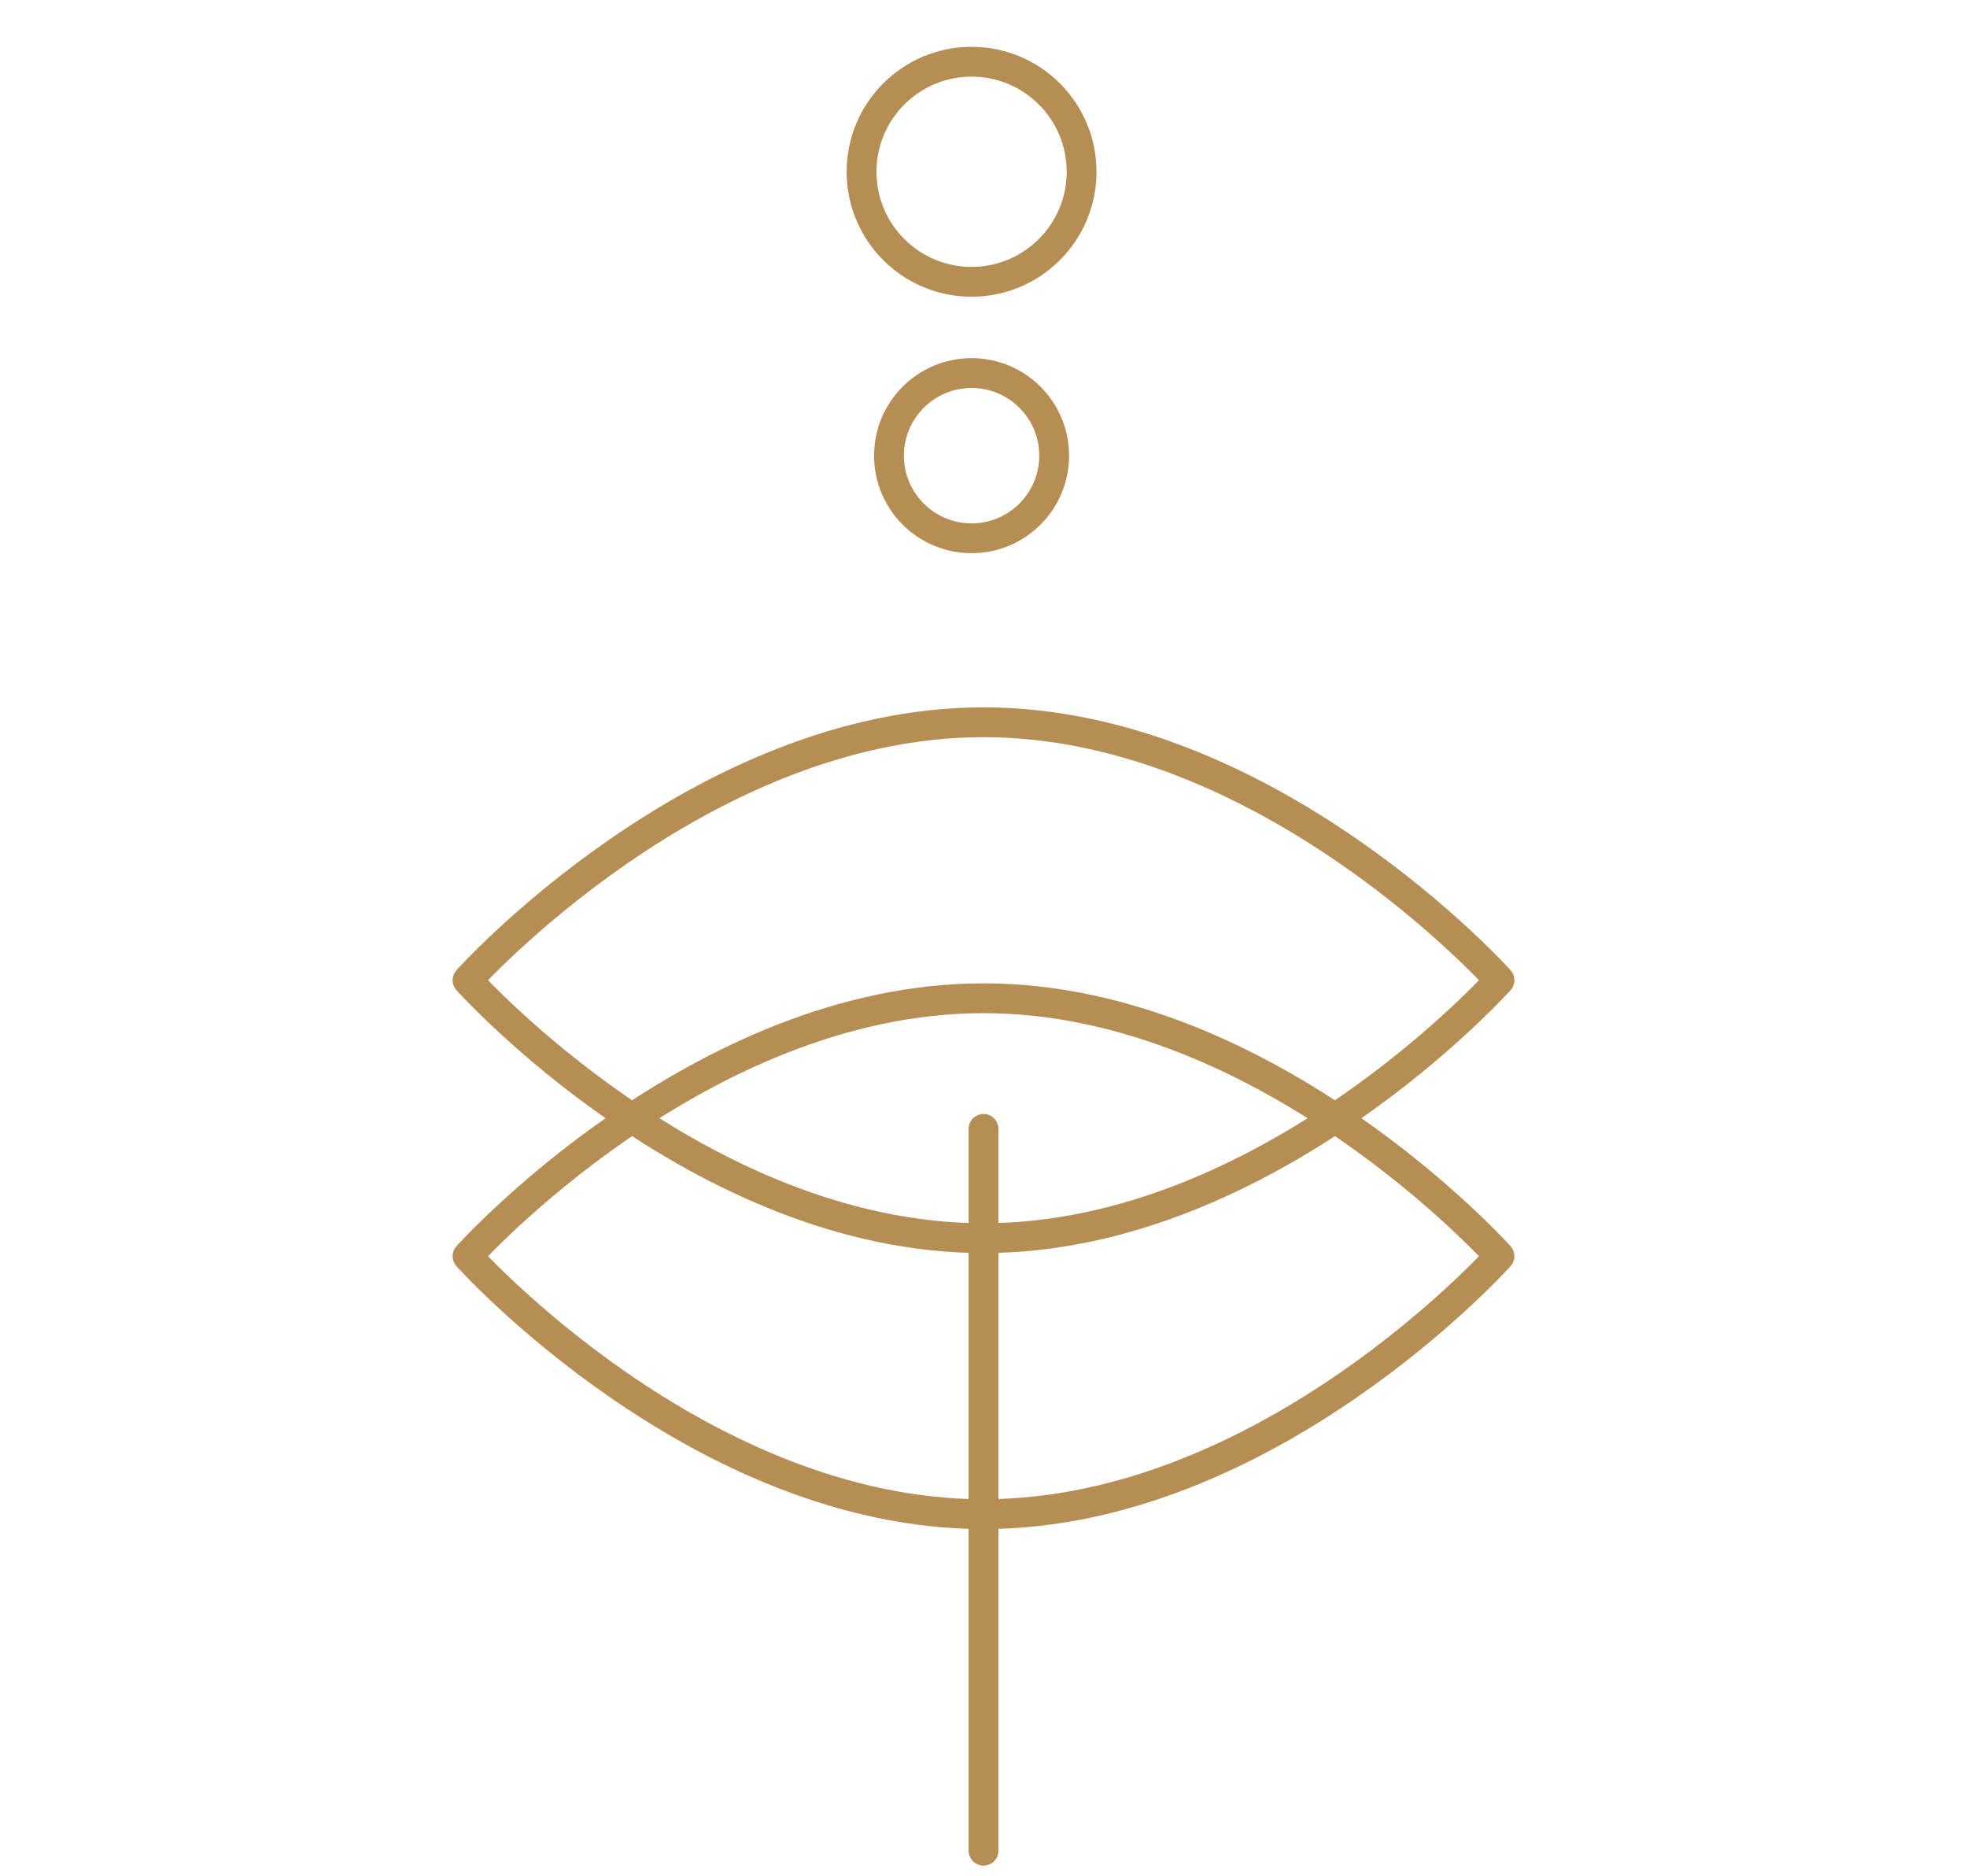
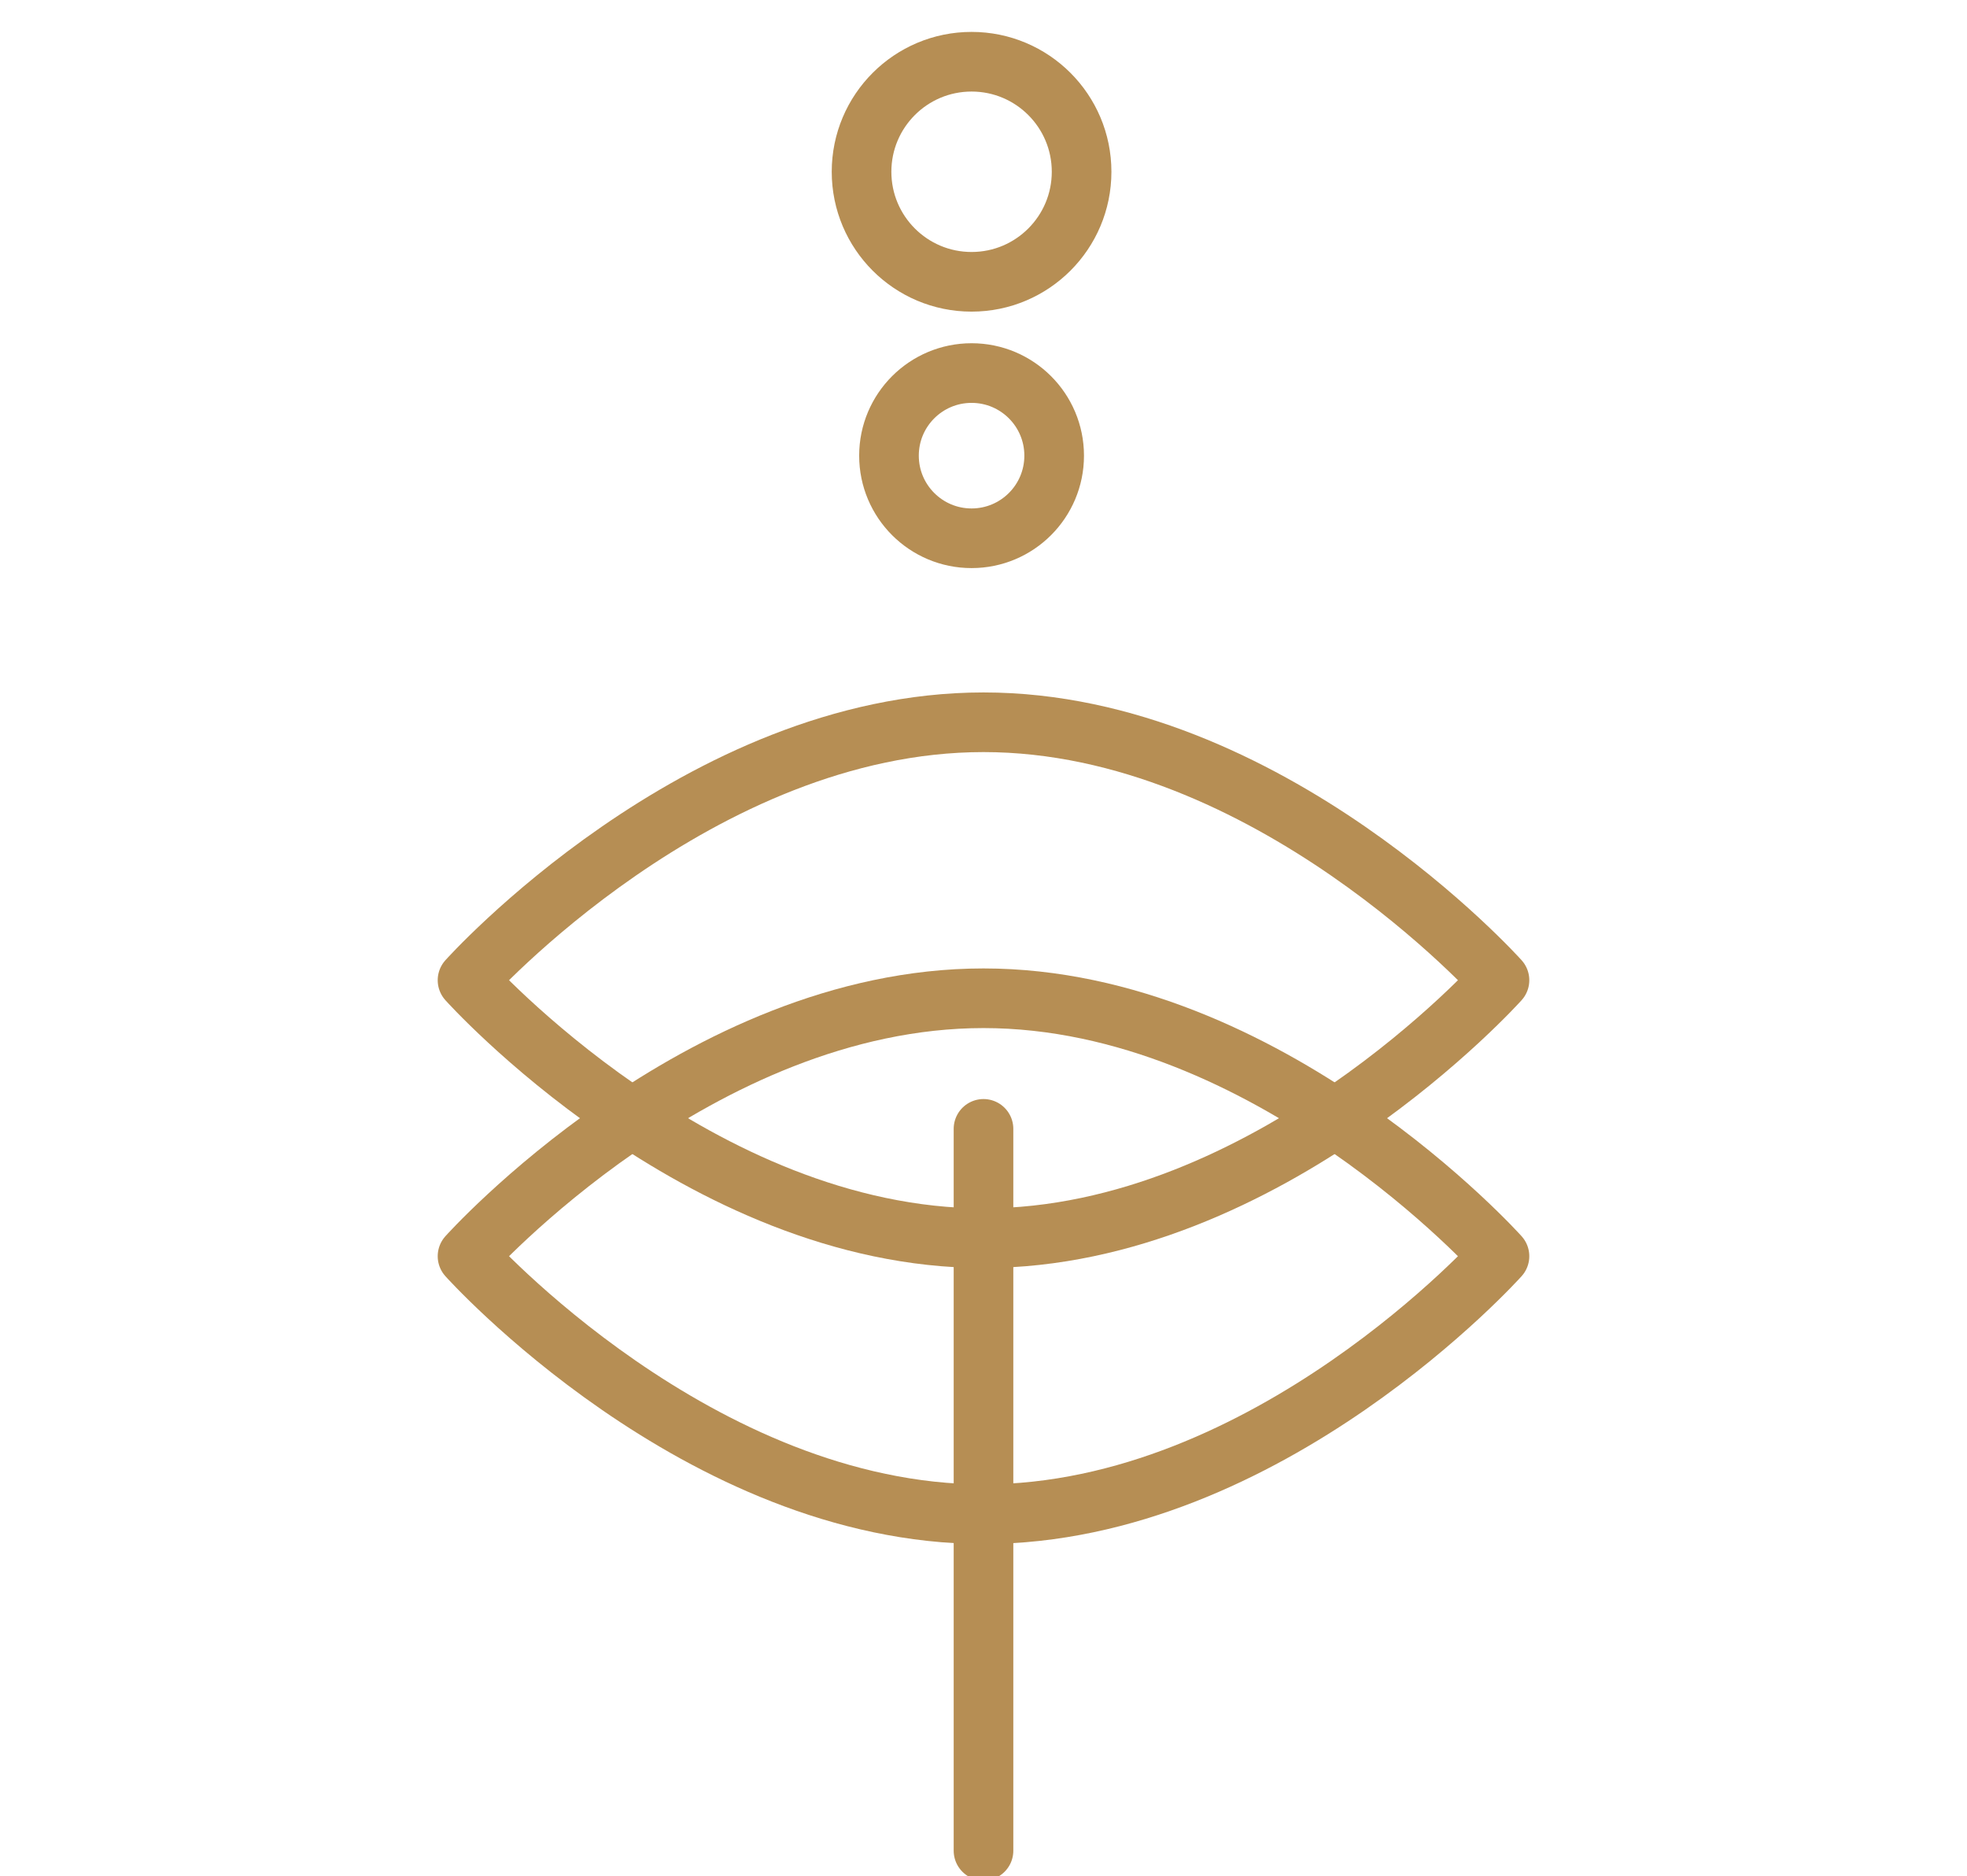
<svg xmlns="http://www.w3.org/2000/svg" id="Layer_1" version="1.1" viewBox="0 0 131.94 125.79">
  <defs>
    <style>
-       .st0 {
+       .st0, .st1 {
+         stroke-width: 4px;
+       }
+ 
+       .st0, .st1, .st2, .st3 {
+         fill: none;
+         stroke: #b68e54;
+       }
+ 
+       .st0, .st2 {
        stroke-linecap: round;
        stroke-linejoin: round;
      }

-       .st0, .st1 {
-         fill: none;
-         stroke: #b68e54;
-         stroke-width: 2px;
+       .st1, .st3 {
+         stroke-miterlimit: 10;
      }

-       .st1 {
-         stroke-miterlimit: 10;
+       .st2, .st3 {
+         stroke-width: 2px;
      }
    </style>
  </defs>
  <g>
-     <path class="st1" d="M-190.17,30.92c0,1.41-.09,2.79-.27,4.16-.84,6.81-3.64,13.06-6.87,18.29-1.99-2.89-4.93-5.07-8.38-6.09-1.4-.42-2.88-.64-4.41-.64s-3.03.22-4.42.65c-3.44,1.01-6.38,3.19-8.37,6.08-3.22-5.21-6.01-11.43-6.86-18.22-.18-1.39-.27-2.79-.27-4.22,0-17.5,14.11-32.21,18.58-36.43.76-.71,1.93-.71,2.69,0,4.47,4.22,18.58,18.93,18.58,36.43Z" />
-     <path class="st1" d="M-225.61,61.83c0,.11,0,.22,0,.33,0,3.58,1.21,6.87,3.24,9.49-5.95,1.46-12.74,2.19-19.46.9-1.37-.26-2.74-.61-4.09-1.05-16.65-5.41-26.28-23.37-28.92-28.93-.45-.94-.08-2.06.83-2.56,5.4-2.95,23.75-11.82,40.39-6.41,1.34.43,2.63.95,3.88,1.54,6.19,2.89,11.27,7.47,15.23,12.14-3.44,1.01-6.38,3.19-8.37,6.08-1.67,2.41-2.67,5.32-2.73,8.47Z" />
-     <path class="st1" d="M-204.84,76.77c-.45,6.12-1.85,12.83-5.16,18.83-.67,1.22-1.42,2.41-2.26,3.57-10.29,14.15-30.34,17.77-36.45,18.55-1.03.13-1.98-.56-2.17-1.58-1.13-6.05-3.89-26.24,6.39-40.4.82-1.13,1.71-2.2,2.65-3.2,4.66-4.99,10.57-8.4,16.22-10.72,0,.11,0,.22,0,.33,0,3.58,1.21,6.87,3.24,9.49,1.82,2.37,4.32,4.19,7.2,5.18,1.59.56,3.3.86,5.08.86s3.62-.32,5.26-.91Z" />
-     <path class="st1" d="M-169.14,116.1c-.19,1.02-1.14,1.71-2.17,1.58-6.1-.79-26.16-4.4-36.45-18.56-.82-1.13-1.56-2.31-2.23-3.51-3.31-5.98-4.72-12.66-5.18-18.78,1.59.56,3.3.86,5.08.86s3.62-.32,5.26-.91c2.84-1.02,5.31-2.85,7.1-5.21,1.99-2.6,3.17-5.86,3.17-9.4,0-.15,0-.31,0-.46,5.69,2.31,11.65,5.73,16.35,10.74.96,1.01,1.85,2.1,2.69,3.25,10.29,14.16,7.53,34.35,6.39,40.4Z" />
-     <path class="st1" d="M-146.11,39.92c.91.5,1.28,1.62.83,2.56-2.64,5.56-12.27,23.53-28.92,28.93-1.34.43-2.69.78-4.03,1.04-6.73,1.3-13.55.57-19.51-.89,1.99-2.6,3.17-5.86,3.17-9.4,0-.15,0-.31,0-.46-.09-3.09-1.08-5.95-2.73-8.34-1.99-2.89-4.93-5.07-8.38-6.09,3.97-4.69,9.04-9.29,15.25-12.2,1.26-.6,2.57-1.12,3.92-1.56,16.65-5.41,35,3.46,40.4,6.41Z" />
+     <path class="st3" d="M-190.17,30.92c0,1.41-.09,2.79-.27,4.16-.84,6.81-3.64,13.06-6.87,18.29-1.99-2.89-4.93-5.07-8.38-6.09-1.4-.42-2.88-.64-4.41-.64s-3.03.22-4.42.65c-3.44,1.01-6.38,3.19-8.37,6.08-3.22-5.21-6.01-11.43-6.86-18.22-.18-1.39-.27-2.79-.27-4.22,0-17.5,14.11-32.21,18.58-36.43.76-.71,1.93-.71,2.69,0,4.47,4.22,18.58,18.93,18.58,36.43h0Z" />
+     <path class="st3" d="M-225.61,61.83v.33c0,3.58,1.21,6.87,3.24,9.49-5.95,1.46-12.74,2.19-19.46.9-1.37-.26-2.74-.61-4.09-1.05-16.65-5.41-26.28-23.37-28.92-28.93-.45-.94-.08-2.06.83-2.56,5.4-2.95,23.75-11.82,40.39-6.41,1.34.43,2.63.95,3.88,1.54,6.19,2.89,11.27,7.47,15.23,12.14-3.44,1.01-6.38,3.19-8.37,6.08-1.67,2.41-2.67,5.32-2.73,8.47Z" />
+     <path class="st3" d="M-204.84,76.77c-.45,6.12-1.85,12.83-5.16,18.83-.67,1.22-1.42,2.41-2.26,3.57-10.29,14.15-30.34,17.77-36.45,18.55-1.03.13-1.98-.56-2.17-1.58-1.13-6.05-3.89-26.24,6.39-40.4.82-1.13,1.71-2.2,2.65-3.2,4.66-4.99,10.57-8.4,16.22-10.72v.33c0,3.58,1.21,6.87,3.24,9.49,1.82,2.37,4.32,4.19,7.2,5.18,1.59.56,3.3.86,5.08.86s3.62-.32,5.26-.91Z" />
+     <path class="st3" d="M-169.14,116.1c-.19,1.02-1.14,1.71-2.17,1.58-6.1-.79-26.16-4.4-36.45-18.56-.82-1.13-1.56-2.31-2.23-3.51-3.31-5.98-4.72-12.66-5.18-18.78,1.59.56,3.3.86,5.08.86s3.62-.32,5.26-.91c2.84-1.02,5.31-2.85,7.1-5.21,1.99-2.6,3.17-5.86,3.17-9.4v-.46c5.69,2.31,11.65,5.73,16.35,10.74.96,1.01,1.85,2.1,2.69,3.25,10.29,14.16,7.53,34.35,6.39,40.4h-.01Z" />
+     <path class="st3" d="M-146.11,39.92c.91.5,1.28,1.62.83,2.56-2.64,5.56-12.27,23.53-28.92,28.93-1.34.43-2.69.78-4.03,1.04-6.73,1.3-13.55.57-19.51-.89,1.99-2.6,3.17-5.86,3.17-9.4v-.46c-.09-3.09-1.08-5.95-2.73-8.34-1.99-2.89-4.93-5.07-8.38-6.09,3.97-4.69,9.04-9.29,15.25-12.2,1.26-.6,2.57-1.12,3.92-1.56,16.65-5.41,35,3.46,40.4,6.41h0Z" />
  </g>
  <g>
    <g>
-       <circle class="st1" cx="406.01" cy="15.9" r="21.94" />
-       <circle class="st1" cx="406.01" cy="41.71" r="21.94" />
-       <circle class="st1" cx="406.01" cy="67.52" r="21.94" />
-       <circle class="st1" cx="406.01" cy="93.33" r="21.94" />
+       <circle class="st3" cx="406.01" cy="15.9" r="21.94" />
+       <circle class="st3" cx="406.01" cy="41.71" r="21.94" />
+       <circle class="st3" cx="406.01" cy="67.52" r="21.94" />
+       <circle class="st3" cx="406.01" cy="93.33" r="21.94" />
    </g>
    <g>
-       <circle class="st1" cx="353.42" cy="54.61" r="10.74" />
-       <circle class="st1" cx="458.61" cy="54.61" r="10.74" />
+       <circle class="st3" cx="353.42" cy="54.61" r="10.74" />
+       <circle class="st3" cx="458.61" cy="54.61" r="10.74" />
    </g>
  </g>
  <g>
-     <line class="st0" x1="342.68" y1="-64.29" x2="216.53" y2="-64.29" />
-     <circle class="st0" cx="280.03" cy="-100.34" r="12.64" />
-     <circle class="st0" cx="280.48" cy="-154.89" r="28.24" />
+     <line class="st2" x1="342.68" y1="-64.29" x2="216.53" y2="-64.29" />
+     <circle class="st2" cx="280.03" cy="-100.34" r="12.64" />
+     <circle class="st2" cx="280.48" cy="-154.89" r="28.24" />
    <g>
-       <line class="st0" x1="226.73" y1="-100.34" x2="254.78" y2="-100.34" />
-       <line class="st0" x1="305.28" y1="-100.34" x2="333.33" y2="-100.34" />
+       <line class="st2" x1="226.73" y1="-100.34" x2="254.78" y2="-100.34" />
+       <line class="st2" x1="305.28" y1="-100.34" x2="333.33" y2="-100.34" />
    </g>
  </g>
  <g>
    <path class="st0" d="M100.58,65.74s-15.5,17.3-34.61,17.3-34.61-17.3-34.61-17.3c0,0,15.5-17.3,34.61-17.3s34.61,17.3,34.61,17.3Z" />
    <path class="st0" d="M100.58,84.25s-15.5,17.3-34.61,17.3-34.61-17.3-34.61-17.3c0,0,15.5-17.3,34.61-17.3s34.61,17.3,34.61,17.3Z" />
    <g>
      <circle class="st1" cx="65.17" cy="11.52" r="7.38" />
      <circle class="st1" cx="65.17" cy="30.56" r="5.54" />
    </g>
    <line class="st0" x1="65.97" y1="75.71" x2="65.97" y2="124.12" />
  </g>
</svg>
